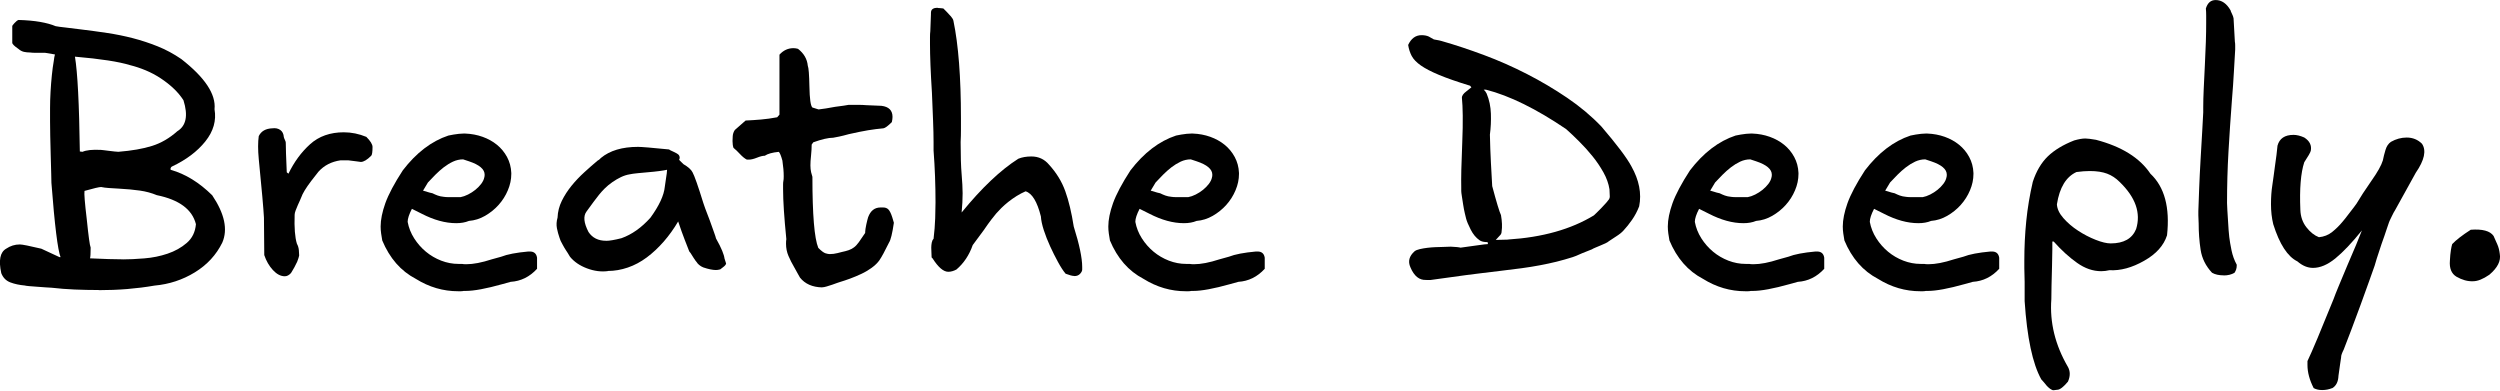
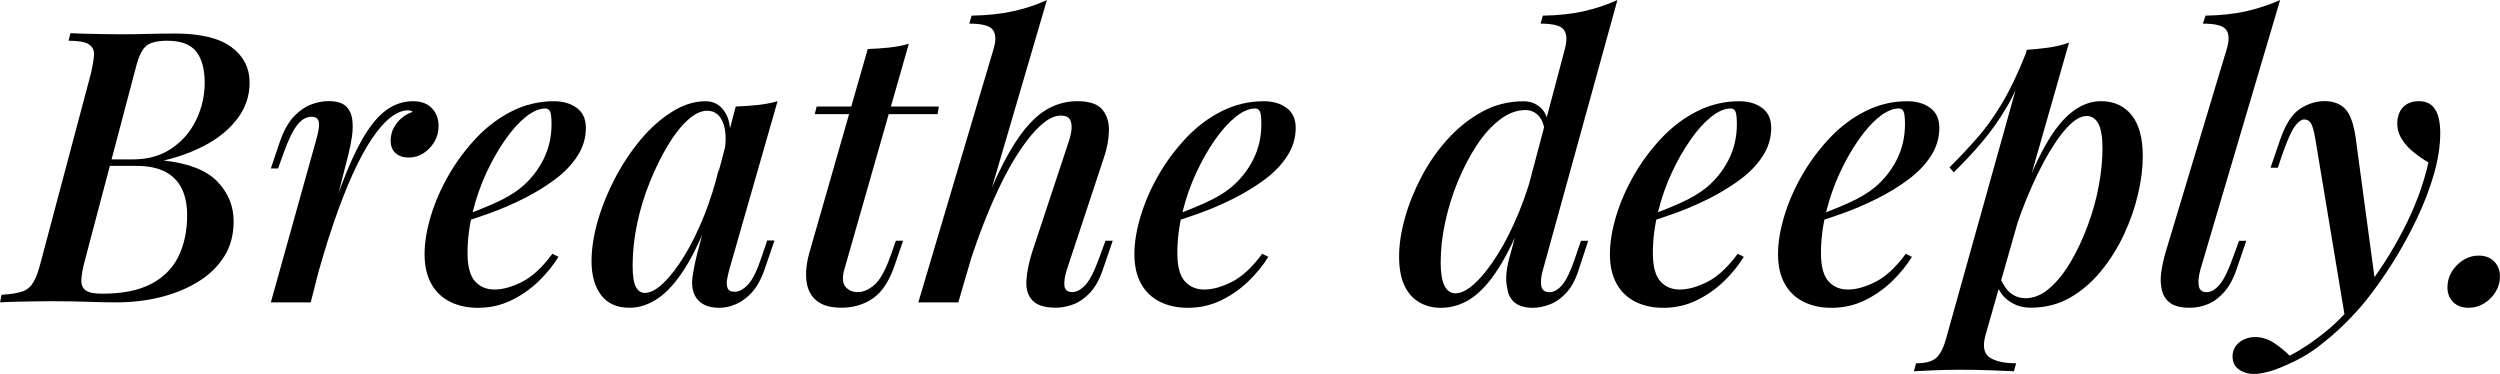
- <svg xmlns="http://www.w3.org/2000/svg" id="b" width="552.37" height="86.22" viewBox="0 0 552.37 86.22">
+ <svg xmlns="http://www.w3.org/2000/svg" id="b" width="473.18" height="70.78" viewBox="0 0 473.18 70.78">
  <g id="c">
-     <path d="M21.82,64.08c-1.82,0-3.6-.04-5.33-.11-1.73-.07-3.43-.21-5.11-.4-.19,0-.59-.02-1.19-.07-.6-.05-1.24-.1-1.91-.14-.67-.05-1.29-.1-1.84-.14-.55-.05-.88-.1-.97-.14-1.15-.1-2.21-.32-3.17-.68-.96-.36-1.63-1.04-2.02-2.05-.62-2.83-.26-4.63,1.08-5.4.91-.62,1.92-.94,3.02-.94.53,0,2.11.31,4.75.94l4.03,1.87h.22c-.62-1.58-1.3-7.06-2.02-16.42,0-.24-.01-.86-.04-1.87-.02-1.01-.06-2.35-.11-4.03-.05-1.68-.08-3.17-.11-4.46-.02-1.3-.04-2.38-.04-3.24v-2.92c0-1.17.04-2.39.11-3.64.07-1.25.17-2.46.29-3.64.12-1.18.25-2.17.4-2.99.05-.38.1-.71.14-.97.05-.26.1-.47.14-.61l-2.16-.36h-2.05c-.5,0-.92-.02-1.26-.07-.48,0-.94-.05-1.37-.14-.43-.1-.84-.31-1.22-.65-.91-.62-1.37-1.08-1.37-1.37v-3.67c0-.1.17-.32.5-.68.33-.36.62-.59.86-.68,1.82.05,3.42.19,4.79.43,1.37.24,2.51.55,3.42.94.48.1,1.19.19,2.12.29.94.1,2.1.24,3.49.43,1.97.24,3.91.5,5.83.79,1.92.29,3.8.67,5.65,1.15,1.85.48,3.67,1.08,5.47,1.8,1.8.72,3.54,1.66,5.22,2.81,5.23,4.08,7.68,7.78,7.34,11.09.43,2.5-.24,4.86-2.02,7.09-1.78,2.23-4.25,4.09-7.42,5.58-.1.05-.18.16-.25.32-.07.17-.06.3.04.4,3.21.91,6.26,2.78,9.14,5.62,2.74,4.08,3.48,7.56,2.23,10.44-1.34,2.74-3.37,4.93-6.08,6.59-2.71,1.66-5.68,2.63-8.89,2.92-1.97.34-3.97.59-6.01.76-2.04.17-4.16.25-6.37.25ZM18.22,33.55c.82-.38,2.18-.53,4.1-.43.1,0,.31.02.65.07.33.05.71.1,1.12.14.41.05.8.1,1.19.14.38.05.67.07.86.07,2.98-.24,5.46-.67,7.45-1.3,1.99-.62,3.85-1.7,5.58-3.24,1.97-1.2,2.42-3.48,1.37-6.84-.58-.91-1.3-1.78-2.16-2.59-.86-.82-1.82-1.57-2.88-2.27-1.06-.7-2.16-1.28-3.31-1.76-1.15-.48-2.3-.86-3.46-1.15-1.25-.38-2.88-.73-4.9-1.04-2.02-.31-4.44-.59-7.27-.83.58,3.5.94,10.49,1.08,20.95l.58.07ZM27.15,57.31c1.34,0,2.92-.07,4.72-.22,1.8-.14,3.52-.49,5.15-1.04,1.63-.55,3.05-1.34,4.25-2.38,1.2-1.03,1.87-2.41,2.02-4.14-.82-3.26-3.7-5.4-8.64-6.41-1.15-.48-2.4-.82-3.74-1.01-1.34-.19-2.88-.34-4.61-.43-.86-.05-1.62-.1-2.27-.14s-1.21-.12-1.69-.22c-.43,0-1.66.29-3.67.86-.1.58.07,2.66.5,6.26.38,3.74.67,5.83.86,6.26,0,1.3-.05,2.09-.14,2.38,3.02.14,5.45.22,7.27.22Z" />
-     <path d="M63.73,38.38c1.25-2.59,2.84-4.76,4.79-6.52,1.94-1.75,4.43-2.63,7.45-2.63,1.68,0,3.34.34,4.97,1.01.91.91,1.37,1.66,1.37,2.23,0,1.1-.1,1.75-.29,1.94-.91.91-1.68,1.37-2.3,1.37-.05,0-.4-.05-1.04-.14-.65-.1-1.24-.17-1.76-.22h-1.66c-2.02.29-3.65,1.13-4.9,2.52l-1.58,2.02c-1.2,1.58-1.94,2.81-2.23,3.67-.05.14-.14.37-.29.68-.14.31-.3.66-.47,1.04-.17.38-.32.77-.47,1.15-.14.38-.22.7-.22.94-.1,2.88.07,5.02.5,6.41.24.43.38.9.43,1.4.05.5.07.9.07,1.19-.05.29-.19.75-.43,1.37-.14.29-.26.53-.36.72-.1.19-.18.36-.25.5-.07.14-.17.31-.29.5-.12.19-.28.46-.47.79-.43.48-.89.72-1.37.72-.91,0-1.79-.46-2.63-1.37-.84-.91-1.48-2.02-1.91-3.31l-.07-8.28c-.05-.96-.17-2.51-.36-4.64-.19-2.13-.46-4.91-.79-8.32-.19-2.02-.19-3.7,0-5.04.53-1.1,1.54-1.68,3.02-1.73.67-.09,1.25.03,1.73.36.48.34.74.86.79,1.58.05.19.13.41.25.65.12.24.18.43.18.58,0,1.06.07,3.24.22,6.55l.36.29Z" />
-     <path d="M84.46,53.14c-.1-.53-.18-1.04-.25-1.55-.07-.5-.11-1.02-.11-1.55,0-1.49.35-3.2,1.04-5.15.7-1.94,1.98-4.36,3.85-7.24,2.98-3.89,6.34-6.46,10.08-7.7l1.15-.22c.86-.14,1.58-.22,2.16-.22h.43c1.34.05,2.62.29,3.82.72,1.2.43,2.26,1.02,3.17,1.76.91.74,1.66,1.64,2.23,2.7s.89,2.23.94,3.53v.22c0,1.2-.25,2.4-.76,3.6-.5,1.2-1.19,2.28-2.05,3.24-.86.96-1.86,1.76-2.99,2.41-1.13.65-2.32,1.02-3.56,1.12-.82.34-1.75.5-2.81.5-2.4,0-4.94-.7-7.63-2.09l-2.16-1.08c-.62,1.2-.94,2.16-.94,2.88.24,1.3.72,2.51,1.44,3.64.72,1.13,1.58,2.11,2.59,2.95,1.01.84,2.14,1.5,3.38,1.98,1.25.48,2.52.72,3.82.72h.79c.19.05.5.07.94.07,1.54,0,3.41-.36,5.62-1.08l2.09-.58c1.34-.53,3.34-.91,5.98-1.15h.36c.91,0,1.44.46,1.58,1.37v2.45c-1.63,1.78-3.58,2.74-5.83,2.88l-1.8.5c-3.6,1.01-6.31,1.51-8.14,1.51h-.43c-.24.05-.46.07-.65.07h-.58c-3.31,0-6.43-.91-9.36-2.74-3.31-1.73-5.78-4.56-7.42-8.5ZM93.46,42.12c1.25.38,1.94.58,2.09.58.38.19.77.36,1.15.5.38.14.84.24,1.37.29.24.05.67.07,1.3.07h2.38c.53-.1,1.08-.29,1.66-.58.58-.29,1.12-.64,1.62-1.04.5-.41.94-.85,1.3-1.33.36-.48.59-.96.68-1.44.05-.14.07-.34.07-.58,0-1.2-1.15-2.18-3.46-2.95l-1.3-.43c-.77,0-1.51.17-2.23.5-.72.34-1.4.76-2.05,1.26s-1.27,1.06-1.87,1.66-1.14,1.16-1.62,1.69l-1.08,1.8Z" />
-     <path d="M134.29,59.9c-1.49.19-3.02-.01-4.61-.61s-2.83-1.45-3.74-2.56c-.19-.33-.36-.61-.5-.83-.14-.22-.28-.42-.4-.61-.12-.19-.24-.38-.36-.58-.12-.19-.25-.43-.4-.72-.34-.58-.55-1.06-.65-1.44-.24-.67-.43-1.38-.58-2.12-.14-.74-.1-1.52.14-2.34.05-1.3.36-2.53.94-3.71.58-1.18,1.3-2.29,2.16-3.35.86-1.06,1.81-2.05,2.84-2.99,1.03-.94,2-1.79,2.92-2.56.19-.1.33-.19.43-.29.1-.1.19-.19.29-.29,1.97-1.63,4.7-2.45,8.21-2.45.38,0,1.14.05,2.27.14,1.13.1,2.65.24,4.57.43.1.1.42.26.97.5.55.24.95.48,1.19.72.24.34.26.7.07,1.08l.94.94c1.06.62,1.73,1.22,2.02,1.8.43.77,1.22,3.02,2.38,6.77.05.24.53,1.54,1.44,3.89.38,1.1.7,1.98.94,2.63.24.65.38,1.09.43,1.33.62,1.1,1.08,2.02,1.37,2.74s.46,1.27.5,1.66l.36,1.15c-.05.24-.26.5-.65.79-.38.29-.6.46-.65.5-.38.1-.7.14-.94.14-.72,0-1.66-.19-2.81-.58-.34-.14-.64-.32-.9-.54-.26-.22-.44-.42-.54-.61-.14-.14-.37-.46-.68-.94-.31-.48-.54-.84-.68-1.08l-.29-.36c-.24-.62-.58-1.49-1.01-2.59-.43-1.1-.91-2.45-1.44-4.03-.96,1.63-2.03,3.12-3.2,4.46-1.18,1.34-2.42,2.51-3.74,3.49-1.32.98-2.71,1.73-4.18,2.23-1.46.5-2.94.76-4.43.76ZM133.93,53.21c.72,0,1.85-.19,3.38-.58,2.3-.82,4.44-2.33,6.41-4.54,1.92-2.64,2.98-4.92,3.17-6.84.1-.72.18-1.3.25-1.73.07-.43.13-.84.18-1.22.05-.38.07-.65.07-.79-.43.1-1.02.19-1.76.29-.74.1-1.54.18-2.38.25-.84.07-1.63.14-2.38.22-.74.07-1.33.16-1.76.25-.62.1-1.26.3-1.91.61-.65.31-1.28.68-1.91,1.12-.62.43-1.19.9-1.69,1.4s-.92.97-1.26,1.4c-.34.43-.73.95-1.19,1.55-.46.6-.97,1.31-1.55,2.12-.77,1.01-.62,2.52.43,4.54.86,1.3,2.16,1.94,3.89,1.94Z" />
-     <path d="M181.66,63.5c-2.16-.05-3.79-.77-4.9-2.16-.1-.14-.24-.4-.43-.76-.19-.36-.48-.88-.86-1.55-.48-.82-.9-1.64-1.26-2.48-.36-.84-.54-1.74-.54-2.7,0-.43.02-.77.07-1.01-.24-2.4-.42-4.51-.54-6.34-.12-1.82-.18-3.41-.18-4.75v-.97c0-.31.02-.59.07-.83.05-.19.07-.53.07-1.01s-.02-1.01-.07-1.58c-.05-.58-.12-1.2-.22-1.87-.29-1.06-.55-1.7-.79-1.94-1.44.14-2.47.43-3.1.86-.43,0-1.01.14-1.73.43-.72.29-1.32.43-1.8.43h-.43c-.48-.24-.98-.65-1.51-1.22-.53-.58-1.01-1.03-1.44-1.37-.14-.38-.22-.89-.22-1.51,0-.14.01-.48.04-1.01.02-.53.18-1.01.47-1.44l2.38-2.09c1.1-.05,2.23-.12,3.38-.22,1.15-.1,2.35-.26,3.6-.5l.5-.58v-13.25c.86-.96,1.9-1.44,3.1-1.44.19,0,.36.01.5.04.14.03.31.06.5.11,1.3,1.01,2.02,2.26,2.16,3.74.19.43.31,1.97.36,4.61.05,2.69.26,4.22.65,4.61l1.37.43c.48-.05,1.02-.12,1.62-.22.6-.1,1.28-.22,2.05-.36.77-.09,1.39-.18,1.87-.25.48-.07.84-.13,1.08-.18h2.34c.46,0,1,.02,1.62.07l3.31.14c1.63.19,2.45,1.01,2.45,2.45,0,.19-.01.37-.04.54-.02.17-.06.37-.11.61-.86.86-1.49,1.32-1.87,1.37-1.1.1-2.23.24-3.38.43-1.15.19-2.57.48-4.25.86-.86.24-1.58.42-2.16.54s-1.01.2-1.3.25c-1.06,0-2.52.34-4.39,1.01l-.36.5c0,.72-.05,1.52-.14,2.41-.1.89-.14,1.62-.14,2.2,0,.14.01.41.04.79.02.38.16.96.4,1.73,0,8.35.43,13.58,1.3,15.7.67.67,1.2,1.07,1.58,1.19.38.12.7.18.94.18.58,0,1.15-.07,1.73-.22l.86-.22c.67-.14,1.21-.29,1.62-.43.41-.14.79-.35,1.15-.61.36-.26.72-.65,1.08-1.15.36-.5.83-1.19,1.4-2.05v-.22c0-.14.02-.37.07-.68.05-.31.11-.64.18-.97.07-.33.14-.65.22-.94s.13-.5.18-.65c.53-1.44,1.44-2.16,2.74-2.16h.58c.48,0,.86.14,1.15.43s.58.86.86,1.73l.36,1.22c-.34,2.35-.7,3.82-1.08,4.39-.91,1.87-1.63,3.19-2.16,3.96-.43.58-1,1.12-1.69,1.62-.7.5-1.45.95-2.27,1.33-.82.38-1.64.73-2.48,1.04-.84.31-1.6.56-2.27.76-.05,0-.23.06-.54.18-.31.12-.68.25-1.12.4-.43.14-.85.28-1.26.4-.41.12-.73.18-.97.18Z" />
-     <path d="M237.39,60.98c-.43,0-1.08-.17-1.94-.5-.53-.62-1.09-1.49-1.69-2.59-.6-1.1-1.18-2.26-1.73-3.46-.55-1.2-1.02-2.39-1.4-3.56-.38-1.17-.6-2.2-.65-3.06-.82-3.26-1.94-5.11-3.38-5.54-.67.29-1.33.64-1.98,1.04-.65.41-1.26.84-1.84,1.3-.58.46-1.09.91-1.55,1.37-.46.46-.83.85-1.12,1.19-.29.34-.66.8-1.12,1.4-.46.6-1,1.36-1.62,2.27-1.34,1.82-2.16,2.93-2.45,3.31-.77,2.21-1.97,4.01-3.6,5.4-.62.33-1.22.5-1.8.5-1.06,0-2.21-.98-3.46-2.95l-.22-.22c0-.29-.01-.62-.04-1.01-.02-.38-.04-.77-.04-1.15s.04-.76.11-1.12c.07-.36.2-.64.4-.83.19-1.58.31-3.11.36-4.57.05-1.46.07-2.63.07-3.49,0-3.84-.14-7.66-.43-11.45v-1.87c0-1.34-.04-2.92-.11-4.72-.07-1.8-.16-3.85-.25-6.16-.29-4.56-.43-8.16-.43-10.8v-1.51c0-.48.02-.91.07-1.3l.14-3.74v-.29c0-.43.13-.73.4-.9.26-.17.59-.25.97-.25.19.05.38.07.58.07.14,0,.29.01.43.04.14.02.26.04.36.04l.65.65c.38.38.73.76,1.04,1.12.31.36.49.68.54.97,1.1,5.28,1.66,12.46,1.66,21.53v2.56c0,.89-.02,1.79-.07,2.7,0,3.02.07,5.39.22,7.09.14,1.71.22,3.11.22,4.21,0,1.3-.07,2.71-.22,4.25,4.42-5.42,8.59-9.38,12.53-11.88.82-.33,1.77-.5,2.88-.5,1.58,0,2.88.6,3.89,1.8,1.63,1.78,2.83,3.73,3.6,5.87.77,2.14,1.39,4.74,1.87,7.81,1.25,3.98,1.87,6.96,1.87,8.93v.58c0,.29-.16.6-.47.94-.31.33-.73.5-1.26.5Z" />
-     <path d="M245.24,53.14c-.1-.53-.18-1.04-.25-1.55-.07-.5-.11-1.02-.11-1.55,0-1.49.35-3.2,1.04-5.15.7-1.94,1.98-4.36,3.85-7.24,2.98-3.89,6.34-6.46,10.08-7.7l1.15-.22c.86-.14,1.58-.22,2.16-.22h.43c1.34.05,2.62.29,3.82.72,1.2.43,2.26,1.02,3.17,1.76.91.74,1.66,1.64,2.23,2.7s.89,2.23.94,3.53v.22c0,1.2-.25,2.4-.76,3.6-.5,1.2-1.19,2.28-2.05,3.24-.86.96-1.86,1.76-2.99,2.41-1.13.65-2.32,1.02-3.56,1.12-.82.34-1.75.5-2.81.5-2.4,0-4.94-.7-7.63-2.09l-2.16-1.08c-.62,1.2-.94,2.16-.94,2.88.24,1.3.72,2.51,1.44,3.64.72,1.13,1.58,2.11,2.59,2.95,1.01.84,2.14,1.5,3.38,1.98,1.25.48,2.52.72,3.82.72h.79c.19.05.5.07.94.07,1.54,0,3.41-.36,5.62-1.08l2.09-.58c1.34-.53,3.34-.91,5.98-1.15h.36c.91,0,1.44.46,1.58,1.37v2.45c-1.63,1.78-3.58,2.74-5.83,2.88l-1.8.5c-3.6,1.01-6.31,1.51-8.14,1.51h-.43c-.24.05-.46.07-.65.07h-.58c-3.31,0-6.43-.91-9.36-2.74-3.31-1.73-5.78-4.56-7.42-8.5ZM254.24,42.12c1.25.38,1.94.58,2.09.58.38.19.77.36,1.15.5.38.14.84.24,1.37.29.24.05.67.07,1.3.07h2.38c.53-.1,1.08-.29,1.66-.58.58-.29,1.12-.64,1.62-1.04.5-.41.94-.85,1.3-1.33.36-.48.59-.96.68-1.44.05-.14.07-.34.07-.58,0-1.2-1.15-2.18-3.46-2.95l-1.3-.43c-.77,0-1.51.17-2.23.5-.72.34-1.4.76-2.05,1.26s-1.27,1.06-1.87,1.66-1.14,1.16-1.62,1.69l-1.08,1.8Z" />
-     <path d="M315.15,61.85c-1.54.1-2.71-.84-3.53-2.81-.58-1.3-.26-2.47.94-3.53.24-.19.62-.35,1.15-.47.53-.12,1.09-.22,1.69-.29.6-.07,1.19-.12,1.76-.14.58-.02,1.03-.04,1.37-.04l2.02-.07c1.1.05,1.82.12,2.16.22l3.6-.5c.67-.1,1.21-.17,1.62-.22.41-.05.68-.07.83-.07l-.07-.43c-.82,0-1.42-.14-1.8-.43-.77-.53-1.42-1.31-1.94-2.34-.53-1.03-.86-1.84-1.01-2.41-.05-.19-.14-.59-.29-1.19-.14-.6-.26-1.22-.36-1.87-.1-.65-.19-1.27-.29-1.87-.1-.6-.14-1-.14-1.19v-.72c-.05-1.97.02-5.28.22-9.94.1-2.35.13-4.34.11-5.98-.02-1.63-.08-2.93-.18-3.89-.05-.48.29-.98,1.01-1.51.67-.53,1.03-.82,1.08-.86l-.29-.36c-2.83-.86-5.11-1.66-6.84-2.38-1.73-.72-3.07-1.42-4.03-2.09-.96-.67-1.63-1.37-2.02-2.09-.38-.72-.65-1.54-.79-2.45.67-1.44,1.66-2.16,2.95-2.16.62,0,1.15.1,1.58.29l1.15.65c.53.1.92.17,1.19.22.26.05.44.1.54.14,3.02.86,6.14,1.9,9.36,3.1,3.22,1.2,6.37,2.59,9.47,4.18s6.06,3.34,8.89,5.26c2.83,1.92,5.35,4.03,7.56,6.34,3.41,3.98,5.62,6.91,6.62,8.78,1.73,3.07,2.3,6.02,1.73,8.86-.43,1.11-.96,2.1-1.58,2.99-.62.89-1.25,1.67-1.87,2.34-.38.43-.94.88-1.66,1.33-.72.46-1.25.8-1.58,1.04-.14.14-.4.3-.76.47s-.74.34-1.15.5c-.41.17-.78.32-1.12.47-.34.14-.58.26-.72.36l-2.16.86c-1.06.48-1.75.77-2.09.86-1.2.38-2.39.72-3.56,1.01-1.18.29-2.4.55-3.67.79-1.27.24-2.62.46-4.03.65-1.42.19-2.96.38-4.64.58-1.68.19-3.17.37-4.46.54-1.3.17-2.35.3-3.17.4l-7.85,1.08h-.94ZM333.22,52.92c7.58-.48,13.9-2.26,18.94-5.33.1-.1.3-.29.61-.58.31-.29.64-.61.97-.97.34-.36.66-.71.97-1.04.31-.34.49-.55.54-.65.29-.29.43-.6.43-.94l-.07-1.58c-.19-1.25-.64-2.5-1.33-3.74-.7-1.25-1.5-2.44-2.41-3.56-.91-1.13-1.88-2.21-2.92-3.24-1.03-1.03-2-1.96-2.92-2.77-6.58-4.46-12.48-7.37-17.71-8.71h-.5c.24.19.46.48.65.86.58,1.39.89,2.88.94,4.46.05,1.58-.02,3.12-.22,4.61.05,2.21.12,4.25.22,6.12.1,1.87.19,3.62.29,5.26.96,3.6,1.61,5.74,1.94,6.41.24,1.39.29,2.59.14,3.6,0,.38-.14.7-.43.94l-.86.94,2.74-.07Z" />
-     <path d="M368.86,53.14c-.1-.53-.18-1.04-.25-1.55-.07-.5-.11-1.02-.11-1.55,0-1.49.35-3.2,1.04-5.15.7-1.94,1.98-4.36,3.85-7.24,2.98-3.89,6.34-6.46,10.08-7.7l1.15-.22c.86-.14,1.58-.22,2.16-.22h.43c1.34.05,2.62.29,3.82.72,1.2.43,2.26,1.02,3.17,1.76.91.74,1.66,1.64,2.23,2.7s.89,2.23.94,3.53v.22c0,1.2-.25,2.4-.76,3.6-.5,1.2-1.19,2.28-2.05,3.24-.86.96-1.86,1.76-2.99,2.41-1.13.65-2.32,1.02-3.56,1.12-.82.34-1.75.5-2.81.5-2.4,0-4.94-.7-7.63-2.09l-2.16-1.08c-.62,1.2-.94,2.16-.94,2.88.24,1.3.72,2.51,1.44,3.64.72,1.13,1.58,2.11,2.59,2.95,1.01.84,2.14,1.5,3.38,1.98,1.25.48,2.52.72,3.82.72h.79c.19.05.5.07.94.07,1.54,0,3.41-.36,5.62-1.08l2.09-.58c1.34-.53,3.34-.91,5.98-1.15h.36c.91,0,1.44.46,1.58,1.37v2.45c-1.63,1.78-3.58,2.74-5.83,2.88l-1.8.5c-3.6,1.01-6.31,1.51-8.14,1.51h-.43c-.24.05-.46.07-.65.07h-.58c-3.31,0-6.43-.91-9.36-2.74-3.31-1.73-5.78-4.56-7.42-8.5ZM377.86,42.12c1.25.38,1.94.58,2.09.58.38.19.77.36,1.15.5.38.14.84.24,1.37.29.24.05.67.07,1.3.07h2.38c.53-.1,1.08-.29,1.66-.58.58-.29,1.12-.64,1.62-1.04.5-.41.94-.85,1.3-1.33.36-.48.59-.96.68-1.44.05-.14.07-.34.07-.58,0-1.2-1.15-2.18-3.46-2.95l-1.3-.43c-.77,0-1.51.17-2.23.5-.72.34-1.4.76-2.05,1.26s-1.27,1.06-1.87,1.66-1.14,1.16-1.62,1.69l-1.08,1.8Z" />
-     <path d="M407.52,53.14c-.1-.53-.18-1.04-.25-1.55-.07-.5-.11-1.02-.11-1.55,0-1.49.35-3.2,1.04-5.15.7-1.94,1.98-4.36,3.85-7.24,2.98-3.89,6.34-6.46,10.08-7.7l1.15-.22c.86-.14,1.58-.22,2.16-.22h.43c1.34.05,2.62.29,3.82.72,1.2.43,2.26,1.02,3.17,1.76.91.74,1.66,1.64,2.23,2.7s.89,2.23.94,3.53v.22c0,1.2-.25,2.4-.76,3.6-.5,1.2-1.19,2.28-2.05,3.24-.86.96-1.86,1.76-2.99,2.41-1.13.65-2.32,1.02-3.56,1.12-.82.34-1.75.5-2.81.5-2.4,0-4.94-.7-7.63-2.09l-2.16-1.08c-.62,1.2-.94,2.16-.94,2.88.24,1.3.72,2.51,1.44,3.64.72,1.13,1.58,2.11,2.59,2.95,1.01.84,2.14,1.5,3.38,1.98,1.25.48,2.52.72,3.82.72h.79c.19.05.5.07.94.07,1.54,0,3.41-.36,5.62-1.08l2.09-.58c1.34-.53,3.34-.91,5.98-1.15h.36c.91,0,1.44.46,1.58,1.37v2.45c-1.63,1.78-3.58,2.74-5.83,2.88l-1.8.5c-3.6,1.01-6.31,1.51-8.14,1.51h-.43c-.24.05-.46.07-.65.07h-.58c-3.31,0-6.43-.91-9.36-2.74-3.31-1.73-5.78-4.56-7.42-8.5ZM416.52,42.12c1.25.38,1.94.58,2.09.58.38.19.77.36,1.15.5.38.14.84.24,1.37.29.24.05.67.07,1.3.07h2.38c.53-.1,1.08-.29,1.66-.58.58-.29,1.12-.64,1.62-1.04.5-.41.94-.85,1.3-1.33.36-.48.59-.96.68-1.44.05-.14.07-.34.07-.58,0-1.2-1.15-2.18-3.46-2.95l-1.3-.43c-.77,0-1.51.17-2.23.5-.72.34-1.4.76-2.05,1.26s-1.27,1.06-1.87,1.66-1.14,1.16-1.62,1.69l-1.08,1.8Z" />
-     <path d="M454.61,86.11c-.38.05-.67.08-.86.11-.19.02-.46-.08-.79-.32-.19-.14-.34-.26-.43-.36-.1-.1-.19-.19-.29-.29-.14-.19-.36-.46-.65-.79-.29-.34-.48-.55-.58-.65-1.92-3.46-3.14-9.22-3.67-17.28v-4.25c-.05-1.25-.07-2.26-.07-3.02v-1.66c0-2.98.14-5.9.43-8.78s.77-5.76,1.44-8.64c.77-2.35,1.87-4.22,3.31-5.62,1.44-1.39,3.38-2.57,5.83-3.53,1.01-.29,1.82-.43,2.45-.43.48,0,1.27.1,2.38.29,5.66,1.49,9.67,3.98,12.02,7.49,3.12,2.93,4.34,7.46,3.67,13.61-.72,2.26-2.4,4.13-5.04,5.62-2.69,1.54-5.26,2.23-7.7,2.09-.58.14-1.18.22-1.8.22-1.82,0-3.6-.61-5.33-1.84-1.73-1.22-3.46-2.79-5.18-4.72h-.29v1.69c0,.89-.02,2.15-.07,3.78-.05,1.68-.08,3.11-.11,4.28-.02,1.18-.04,2.17-.04,2.99-.38,5.14.84,10.13,3.67,14.98.53.96.53,2.04,0,3.24-.96,1.15-1.73,1.75-2.3,1.8ZM466.35,53.78c2.88,0,4.75-1.05,5.62-3.17,1.1-3.55-.12-7.03-3.67-10.44-.82-.82-1.73-1.42-2.74-1.8-1.01-.38-2.28-.58-3.82-.58-.86,0-1.85.07-2.95.22-2.3,1.06-3.74,3.43-4.32,7.13.05,1.01.53,2.03,1.44,3.06.91,1.03,1.99,1.96,3.24,2.77,1.25.82,2.54,1.49,3.89,2.02,1.34.53,2.45.79,3.31.79Z" />
-     <path d="M491.33,60.84c-1.06,0-1.92-.19-2.59-.58-1.39-1.49-2.23-3.18-2.52-5.08-.29-1.9-.43-3.83-.43-5.8-.05-.77-.07-1.37-.07-1.8v-.94c.05-1.39.11-3.05.18-4.97.07-1.92.18-4.1.32-6.55s.26-4.51.36-6.19c.1-1.68.17-3.05.22-4.1v-1.15c0-1.2.04-2.57.11-4.1.07-1.54.16-3.26.25-5.18.1-1.92.17-3.65.22-5.18.05-1.54.07-2.9.07-4.1v-1.73c0-.53-.02-1.03-.07-1.51.38-1.25,1.1-1.87,2.16-1.87,1.34,0,2.45.77,3.31,2.3,0,.1.1.34.29.72.19.38.31.72.36,1.01l.29,5.18c.05.24.07.5.07.79v.94c-.1,1.49-.19,3.16-.29,5-.1,1.85-.24,3.9-.43,6.16-.29,3.79-.54,7.58-.76,11.38-.22,3.79-.32,7.58-.32,11.38,0,.34.02.86.07,1.58.05.72.1,1.46.14,2.23.05.77.1,1.5.14,2.2.05.7.1,1.19.14,1.48.1.82.26,1.8.5,2.95.24,1.15.62,2.21,1.15,3.17v.22c0,.58-.17,1.1-.5,1.58-.67.38-1.46.58-2.38.58Z" />
-     <path d="M515.3,85.75c-.72.29-1.46.43-2.23.43-.72,0-1.34-.14-1.87-.43-.91-1.78-1.37-3.48-1.37-5.11v-.86c.53-1.1,1.27-2.8,2.23-5.08.96-2.28,2.13-5.15,3.53-8.6.24-.67.61-1.62,1.12-2.84.5-1.22,1.14-2.75,1.91-4.57,1.54-3.55,2.62-6.14,3.24-7.78-2.21,2.74-4.17,4.8-5.87,6.19-1.71,1.39-3.35,2.09-4.93,2.09-1.2,0-2.35-.48-3.46-1.44-2.16-1.06-3.94-3.79-5.33-8.21-.34-1.39-.5-2.87-.5-4.43s.1-2.94.29-4.14c.1-.58.19-1.26.29-2.05.1-.79.2-1.58.32-2.38.12-.79.23-1.57.32-2.34.1-.77.17-1.44.22-2.02.43-1.58,1.61-2.38,3.53-2.38.72,0,1.51.19,2.38.58,1.2.77,1.68,1.75,1.44,2.95-.1.38-.58,1.22-1.44,2.52-.77,2.35-1.06,5.86-.86,10.51.05,1.49.49,2.77,1.33,3.85.84,1.08,1.76,1.81,2.77,2.2,1.1-.1,2.08-.48,2.92-1.15.84-.67,1.6-1.42,2.27-2.23.14-.14.36-.41.65-.79.29-.38.6-.79.94-1.22.33-.43.65-.84.94-1.22.29-.38.48-.65.58-.79.82-1.39,1.9-3.05,3.24-4.97,1.39-1.97,2.26-3.5,2.59-4.61.14-.72.33-1.49.58-2.3.24-.82.65-1.42,1.22-1.8,1.1-.62,2.26-.94,3.46-.94,1.34,0,2.47.46,3.38,1.37,1.01,1.49.55,3.62-1.37,6.41l-4.54,8.21c-.1.14-.22.35-.36.61-.14.26-.29.55-.43.86-.14.31-.28.59-.4.83-.12.24-.18.38-.18.43-.1.24-.28.77-.54,1.58-.26.82-.64,1.9-1.12,3.24-.91,2.74-1.42,4.32-1.51,4.75-.29.82-.68,1.93-1.19,3.35s-1.14,3.18-1.91,5.29c-.77,2.11-1.46,3.98-2.09,5.62s-1.18,3.07-1.66,4.32c-.19.38-.34.71-.43.97-.1.26-.14.52-.14.76-.05.24-.12.73-.22,1.48-.1.74-.22,1.59-.36,2.56-.05,1.3-.5,2.21-1.37,2.74Z" />
-     <path d="M546.41,62.14c-1.2.05-2.42-.29-3.67-1.01-1.1-.67-1.58-1.85-1.44-3.53.05-.96.12-1.74.22-2.34.1-.6.19-1.04.29-1.33.86-.91,2.23-1.97,4.1-3.17,2.59-.19,4.27.26,5.04,1.37.29.67.56,1.3.83,1.87.26.58.44,1.27.54,2.09.29,1.54-.48,3.07-2.3,4.61-1.39.96-2.59,1.44-3.6,1.44Z" />
+     <path d="M32.98,6.34c4.9,0,8.5.85,10.8,2.56,2.3,1.7,3.46,3.95,3.46,6.73,0,2.5-.75,4.74-2.23,6.73-1.49,1.99-3.47,3.66-5.94,5-2.47,1.34-5.17,2.35-8.1,3.02,4.75.53,8.15,1.86,10.19,4,2.04,2.14,3.06,4.64,3.06,7.52,0,2.59-.61,4.84-1.84,6.73-1.22,1.9-2.88,3.48-4.97,4.75s-4.45,2.23-7.09,2.88c-2.64.65-5.4.97-8.28.97-1.73,0-3.56-.04-5.51-.11-1.94-.07-4.26-.11-6.95-.11-1.15,0-2.33.01-3.53.04-1.2.02-2.33.05-3.38.07-1.06.03-1.94.06-2.66.11l.29-1.44c1.63-.09,2.9-.29,3.82-.58.91-.29,1.63-.86,2.16-1.73.53-.86,1.01-2.16,1.44-3.89L17.21,13.9c.33-1.44.53-2.6.58-3.49.05-.89-.28-1.56-.97-2.02-.7-.46-1.98-.68-3.85-.68l.36-1.44c.72.05,1.6.08,2.63.11,1.03.03,2.14.05,3.31.07,1.18.02,2.32.04,3.42.04,1.87,0,3.62-.02,5.26-.07,1.63-.05,3.31-.07,5.04-.07ZM19.37,31.39l.29-1.22h5.47c2.83,0,5.27-.68,7.31-2.05,2.04-1.37,3.6-3.17,4.68-5.4,1.08-2.23,1.62-4.59,1.62-7.09s-.54-4.56-1.62-5.9-2.89-2.02-5.44-2.02c-1.87,0-3.2.32-4,.97-.79.65-1.45,2.03-1.98,4.14l-9.72,36.79c-.34,1.3-.53,2.4-.58,3.31-.05.91.22,1.58.79,2.02.58.43,1.63.65,3.17.65,3.79,0,6.86-.61,9.22-1.84,2.35-1.22,4.08-2.95,5.18-5.18,1.1-2.23,1.66-4.84,1.66-7.81,0-1.92-.32-3.58-.97-4.97-.65-1.39-1.68-2.47-3.1-3.24-1.42-.77-3.28-1.15-5.58-1.15h-6.41Z" />
+     <path d="M58.82,57.24h-7.56l8.64-30.96c.43-1.54.58-2.62.43-3.24-.14-.62-.6-.94-1.37-.94-.96,0-1.85.5-2.66,1.51-.82,1.01-1.68,2.76-2.59,5.26l-1.08,3.02h-1.37l1.8-5.33c.72-1.97,1.58-3.48,2.59-4.54,1.01-1.06,2.08-1.8,3.2-2.23,1.13-.43,2.24-.65,3.35-.65,1.49,0,2.57.31,3.24.94.67.62,1.08,1.44,1.22,2.45s.13,2.1-.04,3.28c-.17,1.18-.4,2.32-.68,3.42l-7.13,28.01ZM77.26,20.88c-1.06,0-2.16.44-3.31,1.33-1.15.89-2.33,2.22-3.53,4-1.2,1.78-2.41,4.01-3.64,6.7-1.22,2.69-2.45,5.82-3.67,9.4-1.22,3.58-2.44,7.62-3.64,12.13l1.73-9.36c1.54-4.9,2.98-9,4.32-12.31,1.34-3.31,2.68-5.96,4-7.96,1.32-1.99,2.69-3.43,4.1-4.32,1.42-.89,2.94-1.33,4.57-1.33,1.54,0,2.72.44,3.56,1.33.84.89,1.26,2,1.26,3.35,0,1.1-.26,2.1-.79,2.99-.53.89-1.21,1.61-2.05,2.16-.84.55-1.79.83-2.84.83s-1.82-.28-2.45-.83c-.62-.55-.94-1.33-.94-2.34,0-.91.19-1.73.58-2.45.38-.72.89-1.34,1.51-1.87.62-.53,1.32-.91,2.09-1.15-.1-.1-.22-.17-.36-.22-.14-.05-.31-.07-.5-.07Z" />
+     <path d="M86.9,41.11c2.45-.86,4.69-1.75,6.73-2.66,2.04-.91,3.71-1.9,5-2.95,1.78-1.49,3.18-3.25,4.21-5.29,1.03-2.04,1.55-4.28,1.55-6.73,0-1.25-.1-2.05-.29-2.41-.19-.36-.48-.54-.86-.54-1.15,0-2.39.53-3.71,1.58-1.32,1.06-2.63,2.51-3.92,4.36-1.3,1.85-2.48,3.94-3.56,6.26s-1.94,4.8-2.59,7.42-.97,5.2-.97,7.74.47,4.27,1.4,5.33c.94,1.06,2.17,1.58,3.71,1.58s3.34-.49,5.26-1.48c1.92-.98,3.82-2.75,5.69-5.29l1.15.58c-.96,1.58-2.21,3.12-3.74,4.61-1.54,1.49-3.28,2.7-5.22,3.64-1.94.94-4.04,1.4-6.3,1.4-1.97,0-3.72-.38-5.26-1.15-1.54-.77-2.73-1.91-3.56-3.42-.84-1.51-1.26-3.37-1.26-5.58s.4-4.62,1.19-7.24,1.92-5.2,3.38-7.74c1.46-2.54,3.2-4.88,5.22-7.02s4.27-3.83,6.77-5.08c2.5-1.25,5.14-1.87,7.92-1.87,1.73,0,3.17.42,4.32,1.26,1.15.84,1.73,2.1,1.73,3.78,0,1.92-.54,3.71-1.62,5.36-1.08,1.66-2.53,3.16-4.36,4.5-1.82,1.34-3.81,2.54-5.94,3.6-2.14,1.06-4.27,1.97-6.41,2.74-2.14.77-4.04,1.39-5.72,1.87l.07-1.15Z" />
+     <path d="M122.04,55.44c1.06,0,2.23-.62,3.53-1.87,1.3-1.25,2.62-2.96,3.96-5.15,1.34-2.18,2.59-4.72,3.74-7.6,1.15-2.88,2.11-5.95,2.88-9.22l-1.3,7.85c-1.63,4.56-3.3,8.22-5,10.98-1.7,2.76-3.44,4.75-5.22,5.98-1.78,1.22-3.6,1.84-5.47,1.84-2.4,0-4.2-.8-5.4-2.41-1.2-1.61-1.8-3.73-1.8-6.37,0-2.4.4-4.97,1.19-7.7.79-2.74,1.9-5.45,3.31-8.14,1.42-2.69,3.04-5.11,4.86-7.27,1.82-2.16,3.79-3.9,5.9-5.22,2.11-1.32,4.22-1.98,6.34-1.98,1.63,0,2.89.76,3.78,2.27.89,1.51,1.09,3.71.61,6.59l-.79.43c.34-2.26.2-4.07-.4-5.44-.6-1.37-1.57-2.05-2.92-2.05-1.15,0-2.38.59-3.67,1.76-1.3,1.18-2.56,2.79-3.78,4.82-1.22,2.04-2.35,4.33-3.38,6.88-1.03,2.54-1.84,5.17-2.41,7.88-.58,2.71-.86,5.36-.86,7.96,0,1.92.2,3.26.61,4.03.41.77.97,1.15,1.69,1.15ZM139.25,20.16c1.44-.05,2.83-.14,4.18-.29,1.34-.14,2.59-.38,3.74-.72l-9.14,31.9c-.14.53-.28,1.12-.4,1.76-.12.65-.1,1.21.07,1.69.17.48.61.72,1.33.72.86,0,1.73-.47,2.59-1.4.86-.94,1.73-2.72,2.59-5.36l1.01-2.95h1.37l-1.8,5.26c-.67,1.97-1.49,3.48-2.45,4.54-.96,1.06-1.98,1.81-3.06,2.27-1.08.46-2.12.68-3.13.68-2.11,0-3.6-.67-4.46-2.02-.62-1.06-.83-2.34-.61-3.85.22-1.51.54-3.08.97-4.72l7.2-27.5Z" />
+     <path d="M159.77,51.12c-.38,1.49-.29,2.56.29,3.2.58.65,1.34.97,2.3.97,1.06,0,2.11-.47,3.17-1.4,1.06-.94,2.06-2.75,3.02-5.44l1.01-2.88h1.37l-1.51,4.39c-1.01,3.07-2.38,5.22-4.1,6.44-1.73,1.22-3.74,1.84-6.05,1.84-2.06,0-3.64-.44-4.72-1.33s-1.72-2.13-1.91-3.74c-.19-1.61,0-3.42.58-5.44l11.02-38.45c1.44-.05,2.82-.14,4.14-.29,1.32-.14,2.53-.38,3.64-.72l-12.24,42.84ZM177.69,20.16l-.22,1.44h-23.26l.36-1.44h23.11Z" />
+     <path d="M181.37,57.24h-7.56l14.26-48.02c.48-1.63.42-2.83-.18-3.6-.6-.77-2.08-1.15-4.43-1.15l.43-1.51c2.93-.05,5.54-.32,7.85-.83s4.44-1.21,6.41-2.12l-16.78,57.24ZM183.31,46.66c1.87-5.18,3.64-9.55,5.29-13.1,1.66-3.55,3.29-6.38,4.9-8.5,1.61-2.11,3.26-3.62,4.97-4.54,1.7-.91,3.52-1.37,5.44-1.37,2.26,0,3.83.53,4.72,1.58.89,1.06,1.31,2.42,1.26,4.1-.05,1.68-.38,3.41-1.01,5.18l-6.98,21.1c-.38,1.25-.53,2.26-.43,3.02.1.77.6,1.15,1.51,1.15.82,0,1.64-.46,2.48-1.37.84-.91,1.74-2.71,2.7-5.4l1.08-2.95h1.37l-1.8,5.26c-.67,2.02-1.51,3.55-2.52,4.61-1.01,1.06-2.08,1.79-3.2,2.2-1.13.41-2.22.61-3.28.61-2.06,0-3.53-.46-4.39-1.37-.86-.91-1.25-2.17-1.15-3.78.1-1.61.46-3.4,1.08-5.36l6.7-20.23c.29-.77.52-1.58.68-2.45.17-.86.13-1.61-.11-2.23-.24-.62-.86-.94-1.87-.94-1.1,0-2.3.56-3.6,1.69-1.3,1.13-2.64,2.72-4.03,4.79-1.39,2.06-2.76,4.51-4.1,7.34-1.34,2.83-2.64,5.96-3.89,9.4-1.25,3.43-2.4,7.07-3.46,10.91l1.66-9.36Z" />
+     <path d="M221.25,41.11c2.45-.86,4.69-1.75,6.73-2.66,2.04-.91,3.71-1.9,5-2.95,1.78-1.49,3.18-3.25,4.21-5.29,1.03-2.04,1.55-4.28,1.55-6.73,0-1.25-.1-2.05-.29-2.41-.19-.36-.48-.54-.86-.54-1.15,0-2.39.53-3.71,1.58-1.32,1.06-2.63,2.51-3.92,4.36-1.3,1.85-2.48,3.94-3.56,6.26s-1.94,4.8-2.59,7.42-.97,5.2-.97,7.74.47,4.27,1.4,5.33c.94,1.06,2.17,1.58,3.71,1.58s3.34-.49,5.26-1.48c1.92-.98,3.82-2.75,5.69-5.29l1.15.58c-.96,1.58-2.21,3.12-3.74,4.61-1.54,1.49-3.28,2.7-5.22,3.64-1.94.94-4.04,1.4-6.3,1.4-1.97,0-3.72-.38-5.26-1.15-1.54-.77-2.73-1.91-3.56-3.42-.84-1.51-1.26-3.37-1.26-5.58s.4-4.62,1.19-7.24,1.92-5.2,3.38-7.74c1.46-2.54,3.2-4.88,5.22-7.02s4.27-3.83,6.77-5.08c2.5-1.25,5.14-1.87,7.92-1.87,1.73,0,3.17.42,4.32,1.26,1.15.84,1.73,2.1,1.73,3.78,0,1.92-.54,3.71-1.62,5.36-1.08,1.66-2.53,3.16-4.36,4.5-1.82,1.34-3.81,2.54-5.94,3.6-2.14,1.06-4.27,1.97-6.41,2.74-2.14.77-4.04,1.39-5.72,1.87l.07-1.15Z" />
+     <path d="M275.54,55.51c1.06,0,2.28-.65,3.67-1.94,1.39-1.3,2.81-3.1,4.25-5.4,1.44-2.3,2.8-5,4.07-8.1,1.27-3.1,2.32-6.4,3.13-9.9l-1.08,7.78c-1.78,4.85-3.54,8.76-5.29,11.74-1.75,2.98-3.56,5.15-5.44,6.52s-3.94,2.05-6.19,2.05c-1.49,0-2.83-.35-4.03-1.04-1.2-.7-2.14-1.75-2.81-3.17-.67-1.42-1.01-3.25-1.01-5.51s.37-4.7,1.12-7.34c.74-2.64,1.8-5.26,3.17-7.85,1.37-2.59,3.02-4.96,4.97-7.09,1.94-2.13,4.12-3.85,6.52-5.15,2.4-1.3,4.99-1.94,7.78-1.94,1.25,0,2.32.4,3.2,1.19.89.79,1.38,1.96,1.48,3.49l-.58,1.44c-.19-1.58-.62-2.72-1.3-3.42-.67-.7-1.49-1.04-2.45-1.04-1.63,0-3.24.6-4.82,1.8-1.58,1.2-3.05,2.82-4.39,4.86-1.34,2.04-2.53,4.31-3.56,6.8-1.03,2.5-1.84,5.08-2.41,7.74-.58,2.66-.86,5.22-.86,7.67,0,1.97.24,3.43.72,4.39.48.96,1.2,1.44,2.16,1.44ZM292.03,51.12c-.34,1.1-.44,2.08-.32,2.92.12.84.64,1.26,1.55,1.26.86,0,1.69-.48,2.48-1.44.79-.96,1.62-2.74,2.48-5.33l1.01-2.95h1.37l-1.73,5.26c-.58,1.92-1.36,3.42-2.34,4.5-.98,1.08-2.04,1.84-3.17,2.27-1.13.43-2.2.65-3.2.65-2.93,0-4.56-1.27-4.9-3.82-.19-.82-.23-1.79-.11-2.92.12-1.13.4-2.39.83-3.78l10.22-38.52c.43-1.63.36-2.83-.22-3.6-.58-.77-2.04-1.15-4.39-1.15l.43-1.51c2.93-.05,5.51-.32,7.74-.83s4.36-1.21,6.37-2.12l-14.11,51.12Z" />
+     <path d="M311.25,41.11c2.45-.86,4.69-1.75,6.73-2.66,2.04-.91,3.71-1.9,5-2.95,1.78-1.49,3.18-3.25,4.21-5.29,1.03-2.04,1.55-4.28,1.55-6.73,0-1.25-.1-2.05-.29-2.41-.19-.36-.48-.54-.86-.54-1.15,0-2.39.53-3.71,1.58-1.32,1.06-2.63,2.51-3.92,4.36-1.3,1.85-2.48,3.94-3.56,6.26s-1.94,4.8-2.59,7.42-.97,5.2-.97,7.74.47,4.27,1.4,5.33c.94,1.06,2.17,1.58,3.71,1.58s3.34-.49,5.26-1.48c1.92-.98,3.82-2.75,5.69-5.29l1.15.58c-.96,1.58-2.21,3.12-3.74,4.61-1.54,1.49-3.28,2.7-5.22,3.64-1.94.94-4.04,1.4-6.3,1.4-1.97,0-3.72-.38-5.26-1.15-1.54-.77-2.73-1.91-3.56-3.42-.84-1.51-1.26-3.37-1.26-5.58s.4-4.62,1.19-7.24,1.92-5.2,3.38-7.74c1.46-2.54,3.2-4.88,5.22-7.02s4.27-3.83,6.77-5.08c2.5-1.25,5.14-1.87,7.92-1.87,1.73,0,3.17.42,4.32,1.26,1.15.84,1.73,2.1,1.73,3.78,0,1.92-.54,3.71-1.62,5.36-1.08,1.66-2.53,3.16-4.36,4.5-1.83,1.34-3.81,2.54-5.94,3.6-2.14,1.06-4.27,1.97-6.41,2.74-2.14.77-4.04,1.39-5.72,1.87l.07-1.15Z" />
+     <path d="M343.07,41.11c2.45-.86,4.69-1.75,6.73-2.66,2.04-.91,3.71-1.9,5-2.95,1.78-1.49,3.18-3.25,4.21-5.29,1.03-2.04,1.55-4.28,1.55-6.73,0-1.25-.1-2.05-.29-2.41-.19-.36-.48-.54-.86-.54-1.15,0-2.39.53-3.71,1.58s-2.63,2.51-3.92,4.36c-1.3,1.85-2.48,3.94-3.56,6.26s-1.94,4.8-2.59,7.42c-.65,2.62-.97,5.2-.97,7.74s.47,4.27,1.4,5.33c.94,1.06,2.17,1.58,3.71,1.58s3.33-.49,5.26-1.48c1.92-.98,3.82-2.75,5.69-5.29l1.15.58c-.96,1.58-2.21,3.12-3.74,4.61-1.54,1.49-3.28,2.7-5.22,3.64-1.94.94-4.04,1.4-6.3,1.4-1.97,0-3.72-.38-5.26-1.15-1.54-.77-2.73-1.91-3.56-3.42-.84-1.51-1.26-3.37-1.26-5.58s.4-4.62,1.19-7.24,1.92-5.2,3.38-7.74c1.46-2.54,3.2-4.88,5.22-7.02,2.02-2.14,4.27-3.83,6.77-5.08,2.5-1.25,5.14-1.87,7.92-1.87,1.73,0,3.17.42,4.32,1.26,1.15.84,1.73,2.1,1.73,3.78,0,1.92-.54,3.71-1.62,5.36-1.08,1.66-2.53,3.16-4.36,4.5-1.82,1.34-3.8,2.54-5.94,3.6-2.14,1.06-4.27,1.97-6.41,2.74-2.14.77-4.04,1.39-5.72,1.87l.07-1.15Z" />
+     <path d="M383.61,9.43c1.44-.1,2.83-.24,4.18-.43,1.34-.19,2.62-.5,3.82-.94l-15.77,55.22c-.62,2.16-.38,3.61.72,4.36,1.1.74,2.78,1.12,5.04,1.12l-.43,1.51c-1.01-.05-2.45-.11-4.32-.18-1.87-.07-3.84-.11-5.9-.11-1.63,0-3.29.04-4.97.11-1.68.07-2.93.13-3.74.18l.43-1.51c1.73,0,2.98-.32,3.74-.97.77-.65,1.39-1.81,1.87-3.49l15.34-54.86ZM368.99,31.68c1.82-1.82,3.54-3.65,5.15-5.47,1.61-1.82,3.17-3.98,4.68-6.48,1.51-2.5,3.04-5.66,4.57-9.5l.22,1.15c-1.01,3.31-2.23,6.21-3.67,8.68-1.44,2.47-3.01,4.72-4.72,6.73-1.7,2.02-3.52,3.96-5.44,5.83l-.79-.94ZM394.91,21.96c-1.15,0-2.44.79-3.85,2.38-1.42,1.58-2.84,3.72-4.28,6.41-1.44,2.69-2.81,5.74-4.1,9.14s-2.38,6.94-3.24,10.58l1.3-7.63c1.92-5.71,3.77-10.3,5.54-13.75,1.78-3.46,3.6-5.98,5.47-7.56s3.84-2.38,5.9-2.38c2.45,0,4.38.88,5.8,2.63,1.42,1.75,2.12,4.36,2.12,7.81,0,2.21-.3,4.6-.9,7.16-.6,2.57-1.49,5.11-2.66,7.63-1.18,2.52-2.63,4.84-4.36,6.95-1.73,2.11-3.7,3.79-5.9,5.04-2.21,1.25-4.68,1.87-7.42,1.87-1.44,0-2.75-.38-3.92-1.15-1.18-.77-2-1.85-2.48-3.24l.58-1.37c.62,1.44,1.33,2.46,2.12,3.06.79.6,1.72.9,2.77.9,1.54,0,3.02-.61,4.46-1.84,1.44-1.22,2.77-2.87,4-4.93s2.3-4.34,3.24-6.84c.94-2.5,1.64-5.01,2.12-7.56.48-2.54.72-4.92.72-7.13s-.26-3.79-.79-4.75c-.53-.96-1.27-1.44-2.23-1.44Z" />
+     <path d="M416.44,51.12c-.34,1.34-.42,2.38-.25,3.1.17.72.66,1.08,1.48,1.08s1.63-.48,2.45-1.44c.82-.96,1.68-2.74,2.59-5.33l1.08-2.95h1.37l-1.8,5.26c-.62,1.87-1.42,3.35-2.38,4.43-.96,1.08-1.99,1.85-3.1,2.3-1.1.46-2.26.68-3.46.68-1.58,0-2.78-.29-3.6-.86-.82-.58-1.36-1.38-1.62-2.41-.26-1.03-.31-2.17-.14-3.42.17-1.25.44-2.52.83-3.82l11.59-38.52c.48-1.63.43-2.83-.14-3.6-.58-.77-2.04-1.15-4.39-1.15l.5-1.51c2.88-.05,5.44-.32,7.67-.83,2.23-.5,4.38-1.21,6.44-2.12l-15.12,51.12Z" />
+     <path d="M433.36,67.32c2.16-1.1,4.42-2.6,6.77-4.5,2.35-1.9,4.78-4.45,7.27-7.67,2.78-3.5,5.28-7.39,7.49-11.66,2.21-4.27,3.79-8.52,4.75-12.74-.91-.53-1.84-1.16-2.77-1.91-.94-.74-1.71-1.59-2.3-2.56-.6-.96-.88-2.04-.83-3.24.1-1.25.5-2.21,1.22-2.88.72-.67,1.68-1.01,2.88-1.01,1.39,0,2.41.52,3.06,1.55.65,1.03.97,2.53.97,4.5,0,2.4-.4,4.98-1.19,7.74-.79,2.76-1.87,5.58-3.24,8.46-1.37,2.88-2.89,5.65-4.57,8.32-1.68,2.66-3.41,5.1-5.18,7.31-1.01,1.25-2.27,2.63-3.78,4.14-1.51,1.51-3.22,2.99-5.11,4.43-1.9,1.44-4,2.64-6.3,3.6-1.3.58-2.44.98-3.42,1.22s-1.79.36-2.41.36c-1.15,0-2.12-.29-2.92-.86s-1.19-1.39-1.19-2.45.42-1.99,1.26-2.66c.84-.67,1.84-1.01,2.99-1.01,1.25,0,2.41.35,3.49,1.04,1.08.7,2.1,1.52,3.06,2.48ZM449.63,53.86l-5.76,6.41-5.62-33.84c-.24-1.44-.5-2.44-.79-2.99-.29-.55-.75-.83-1.37-.83-.48,0-1.03.4-1.66,1.19-.62.79-1.39,2.46-2.3,5l-1.01,2.95h-1.37l1.8-5.26c1.01-2.93,2.26-4.88,3.74-5.87,1.49-.98,3.05-1.48,4.68-1.48s2.99.49,3.92,1.48c.94.98,1.6,2.82,1.98,5.51l3.74,27.72Z" />
+     <path d="M463.24,54.36c0-1.58.6-2.98,1.8-4.18,1.2-1.2,2.57-1.8,4.1-1.8,1.25,0,2.23.37,2.95,1.12.72.75,1.08,1.69,1.08,2.84,0,1.06-.28,2.03-.83,2.92-.55.89-1.27,1.61-2.16,2.16-.89.55-1.86.83-2.92.83-1.25,0-2.23-.36-2.95-1.08-.72-.72-1.08-1.66-1.08-2.81Z" />
  </g>
</svg>
